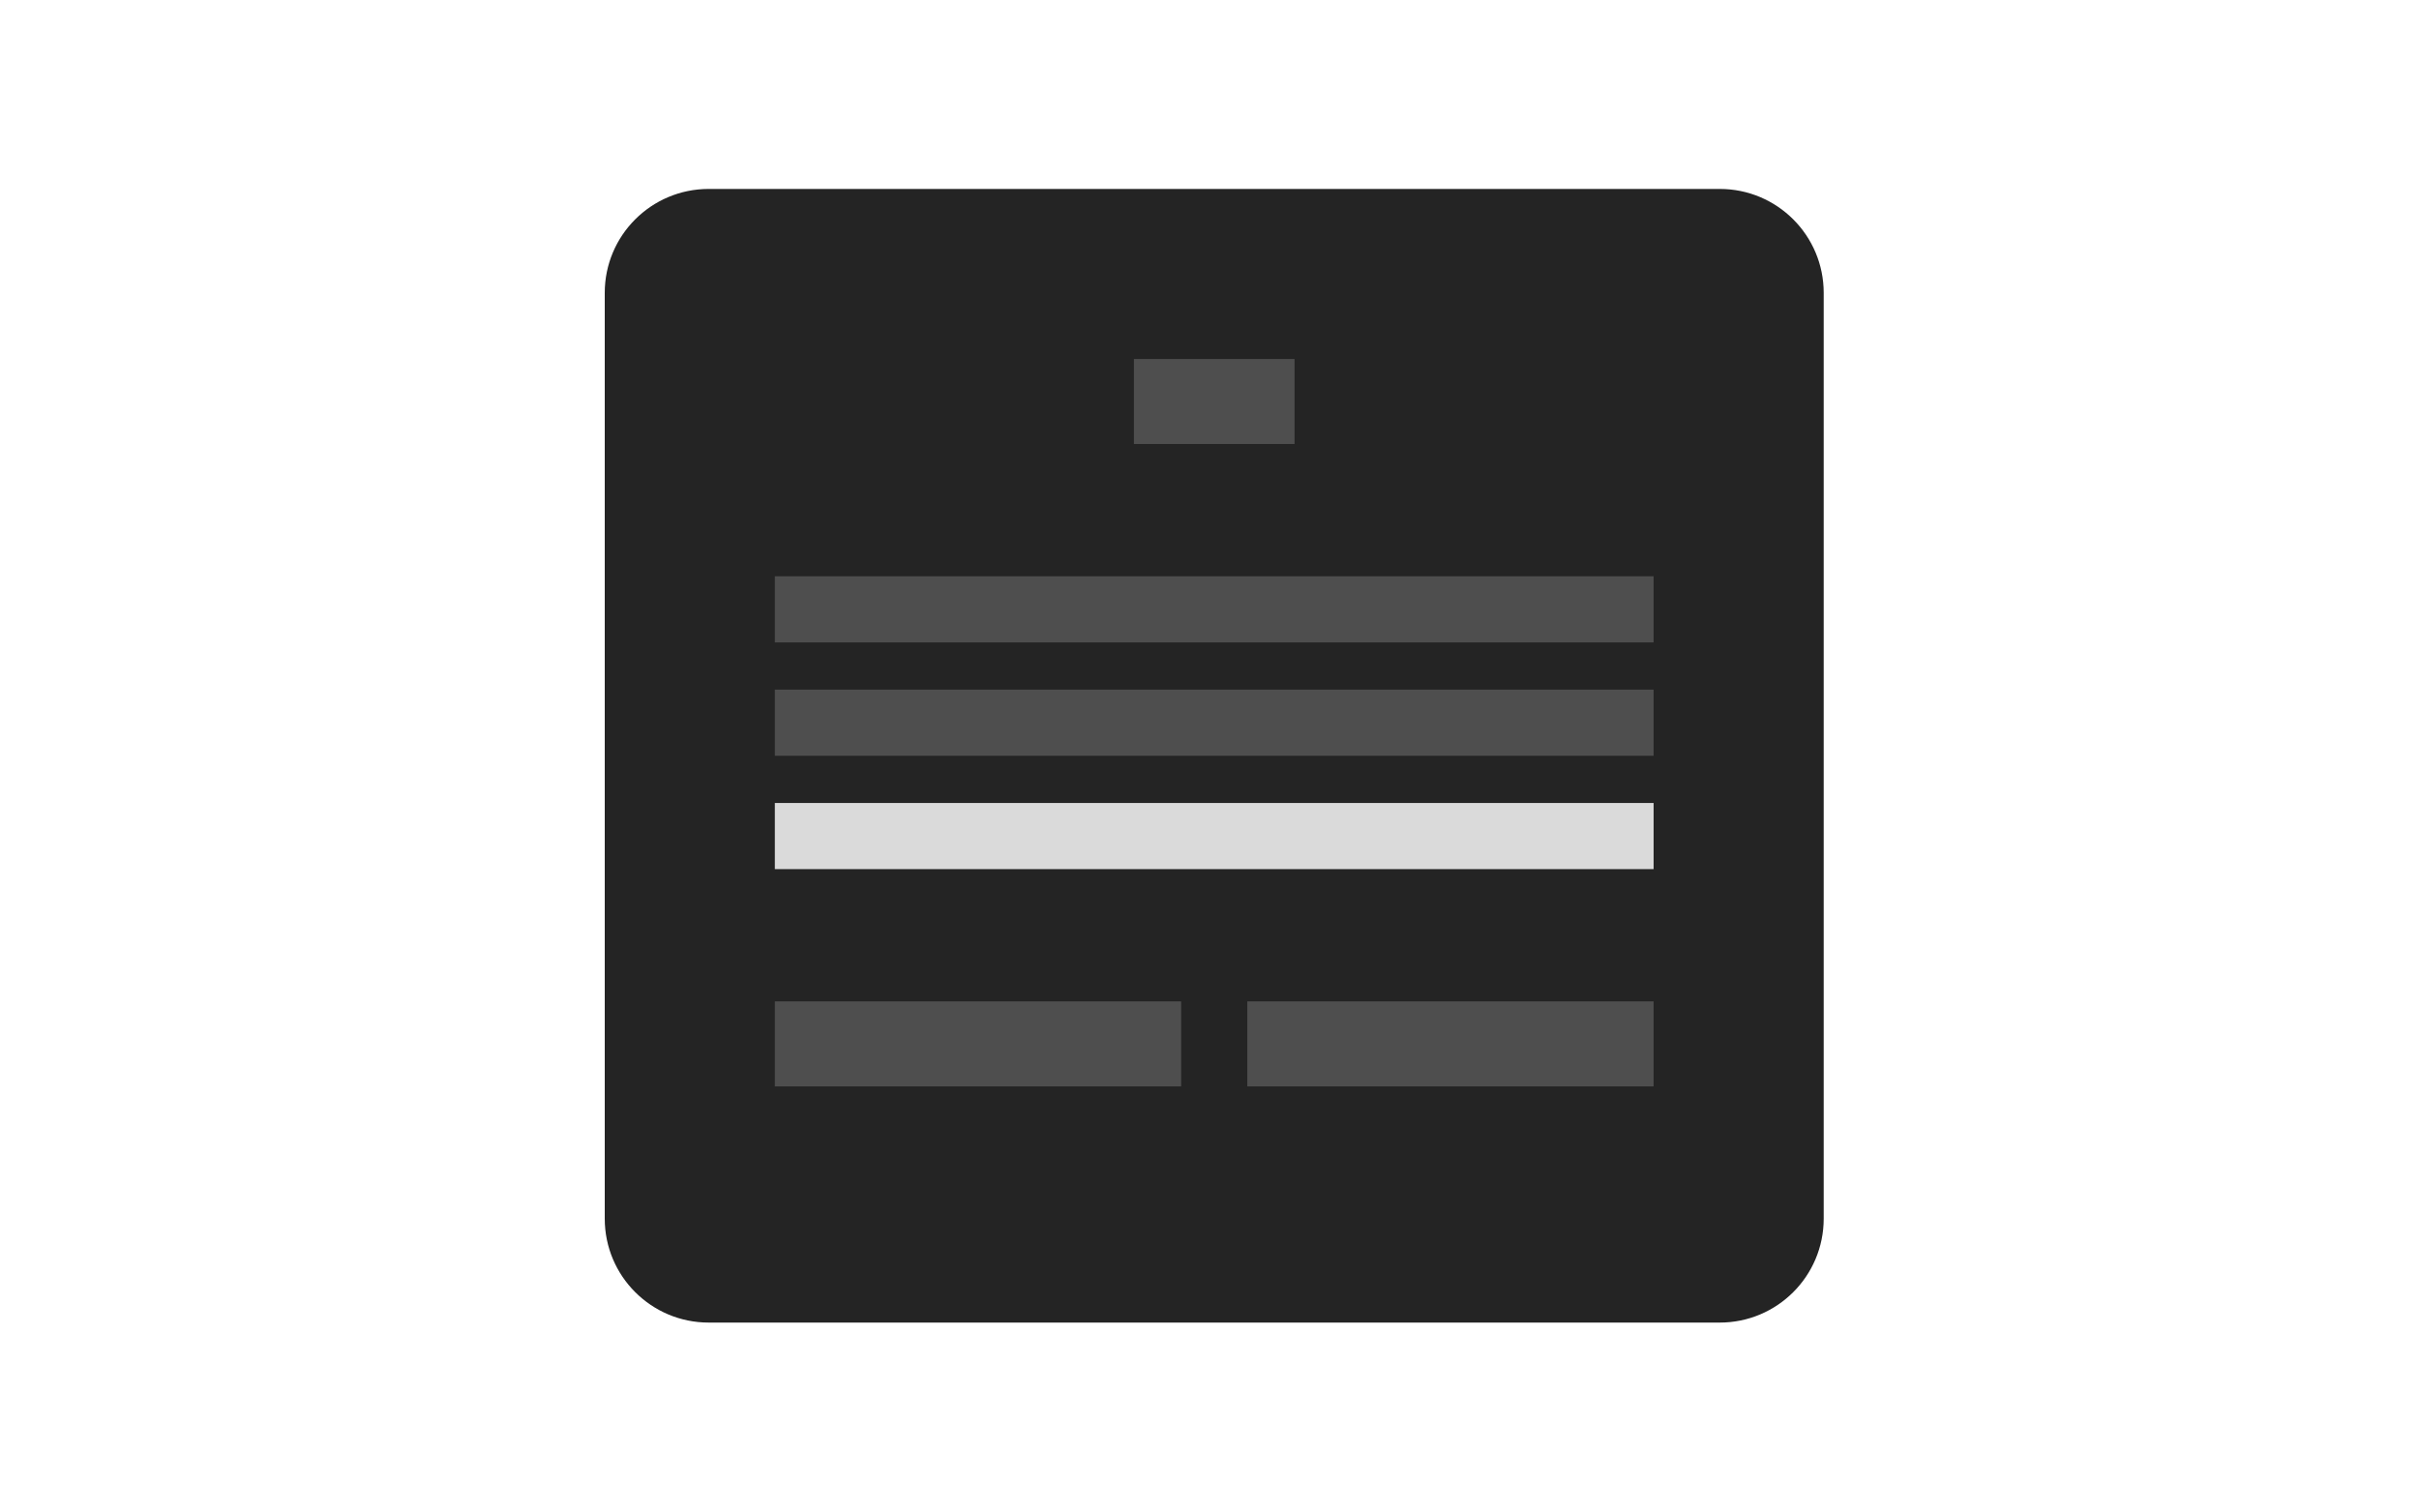
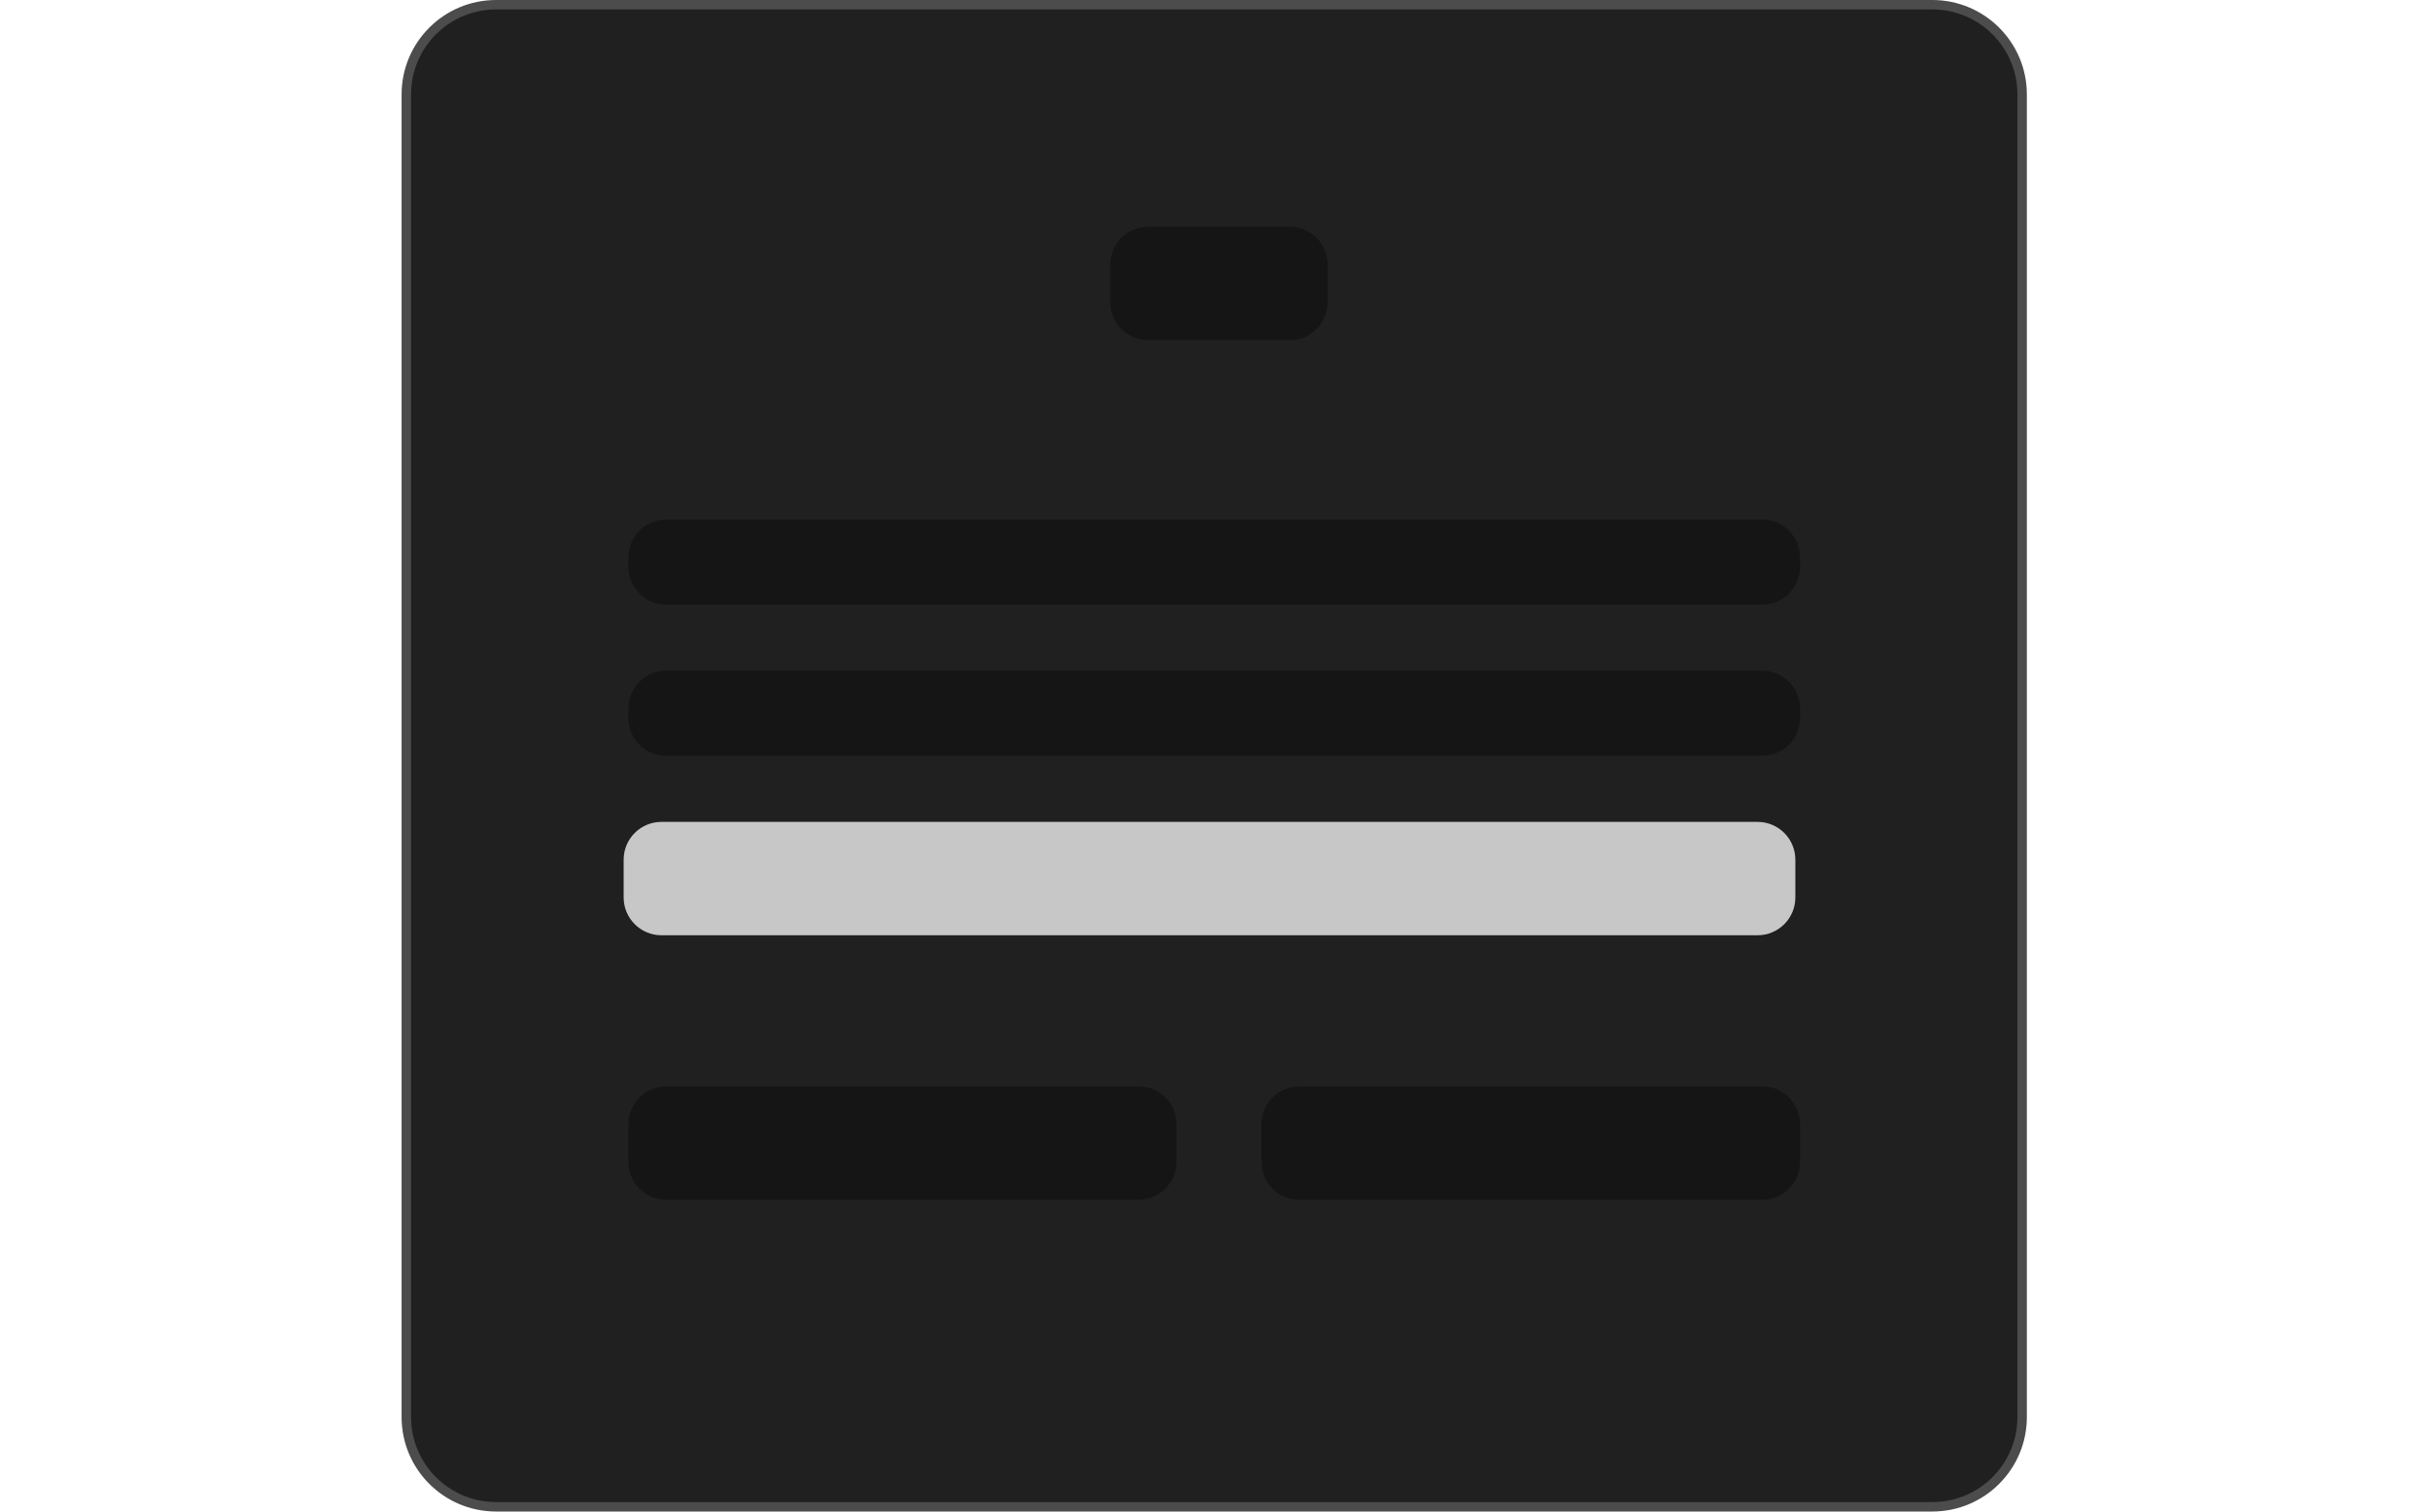
<svg xmlns="http://www.w3.org/2000/svg" width="256" height="160" viewBox="0 0 256 160" fill="none">
-   <rect x="64" y="20" width="129" height="120" rx="11" fill="#242424" />
-   <rect x="82" y="61" width="93" height="7" fill="#4E4E4E" />
-   <rect x="82" y="73" width="93" height="7" fill="#4E4E4E" />
-   <rect x="82" y="106" width="43" height="9" fill="#4E4E4E" />
-   <rect x="120" y="38" width="17" height="9" fill="#4E4E4E" />
-   <rect x="132" y="106" width="43" height="9" fill="#4E4E4E" />
-   <rect x="82" y="85" width="93" height="7" fill="#DADADA" />
+   <rect x="43" y="0.5" width="171" height="159" rx="9.5" fill="#202020" stroke="#4C4C4C" />
+   <rect x="66.5" y="55" width="124" height="9" rx="4" fill="#151515" />
+   <rect x="66.5" y="71" width="124" height="9" rx="4" fill="#151515" />
+   <rect x="66.5" y="115" width="58" height="12" rx="4" fill="#151515" />
+   <rect x="117.5" y="24" width="23" height="12" rx="4" fill="#151515" />
+   <rect x="133.5" y="115" width="57" height="12" rx="4" fill="#151515" />
+   <rect x="66" y="87" width="124" height="12" rx="4" fill="#C7C7C7" />
</svg>
